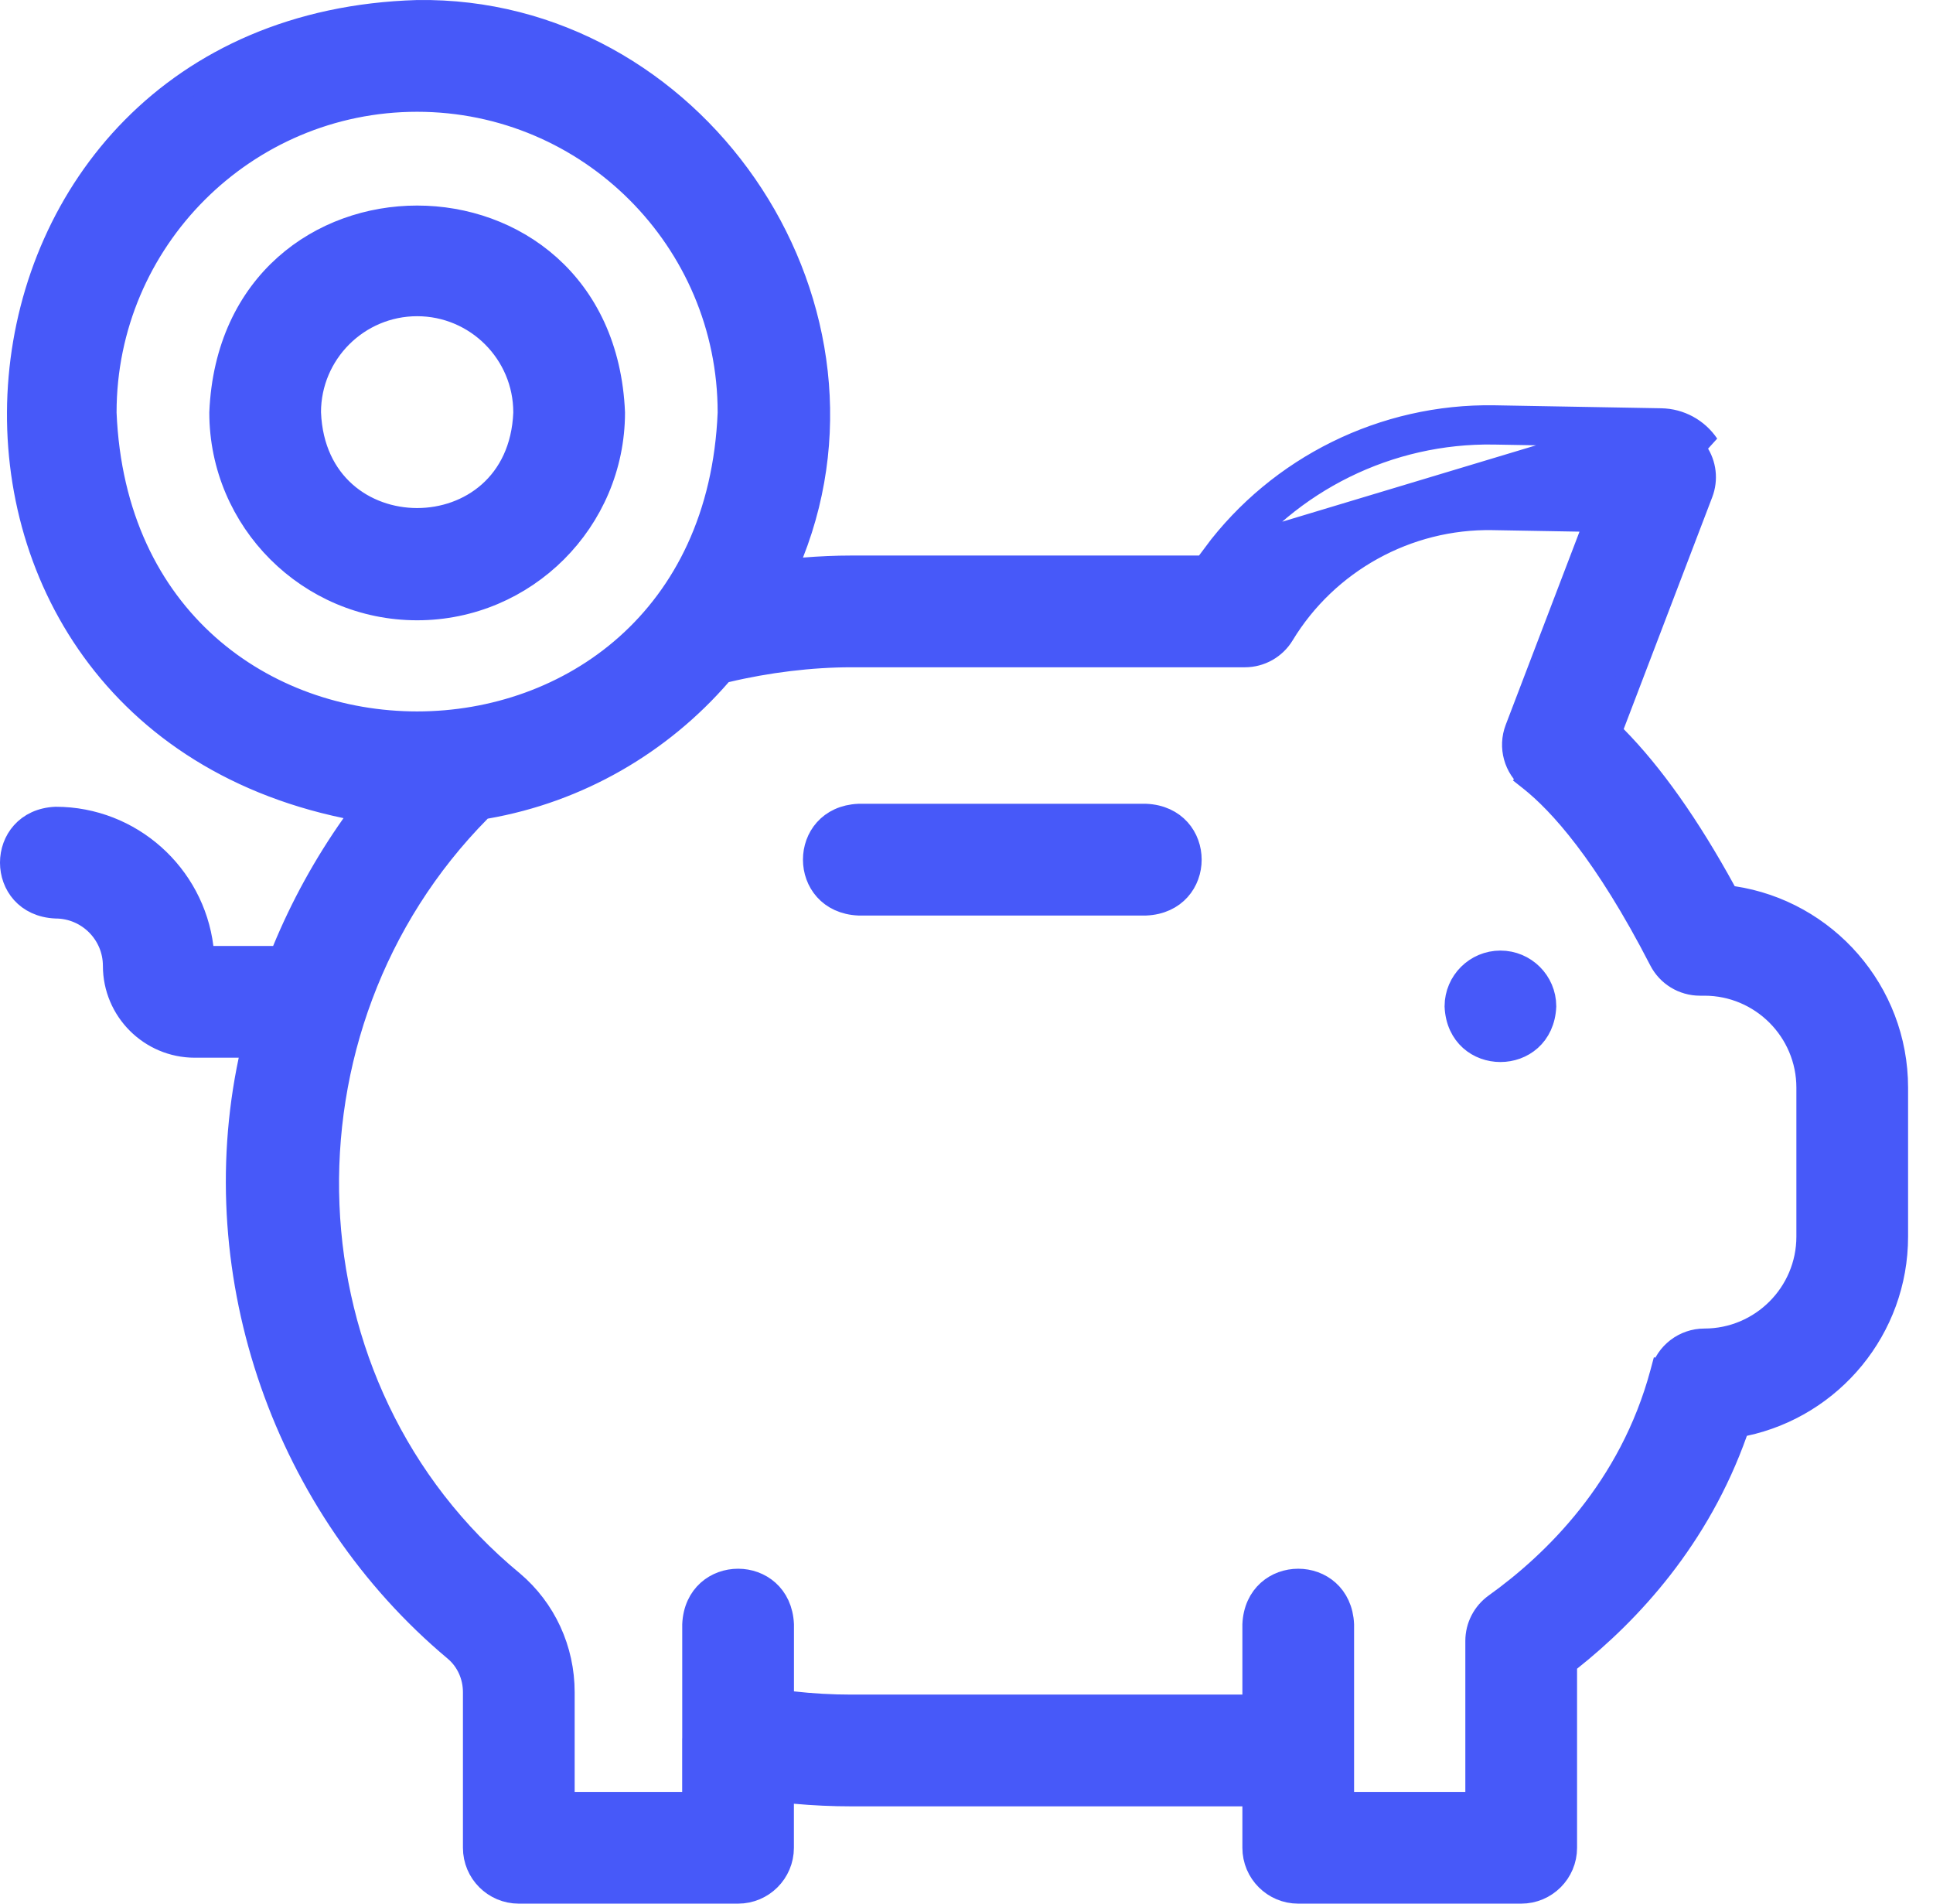
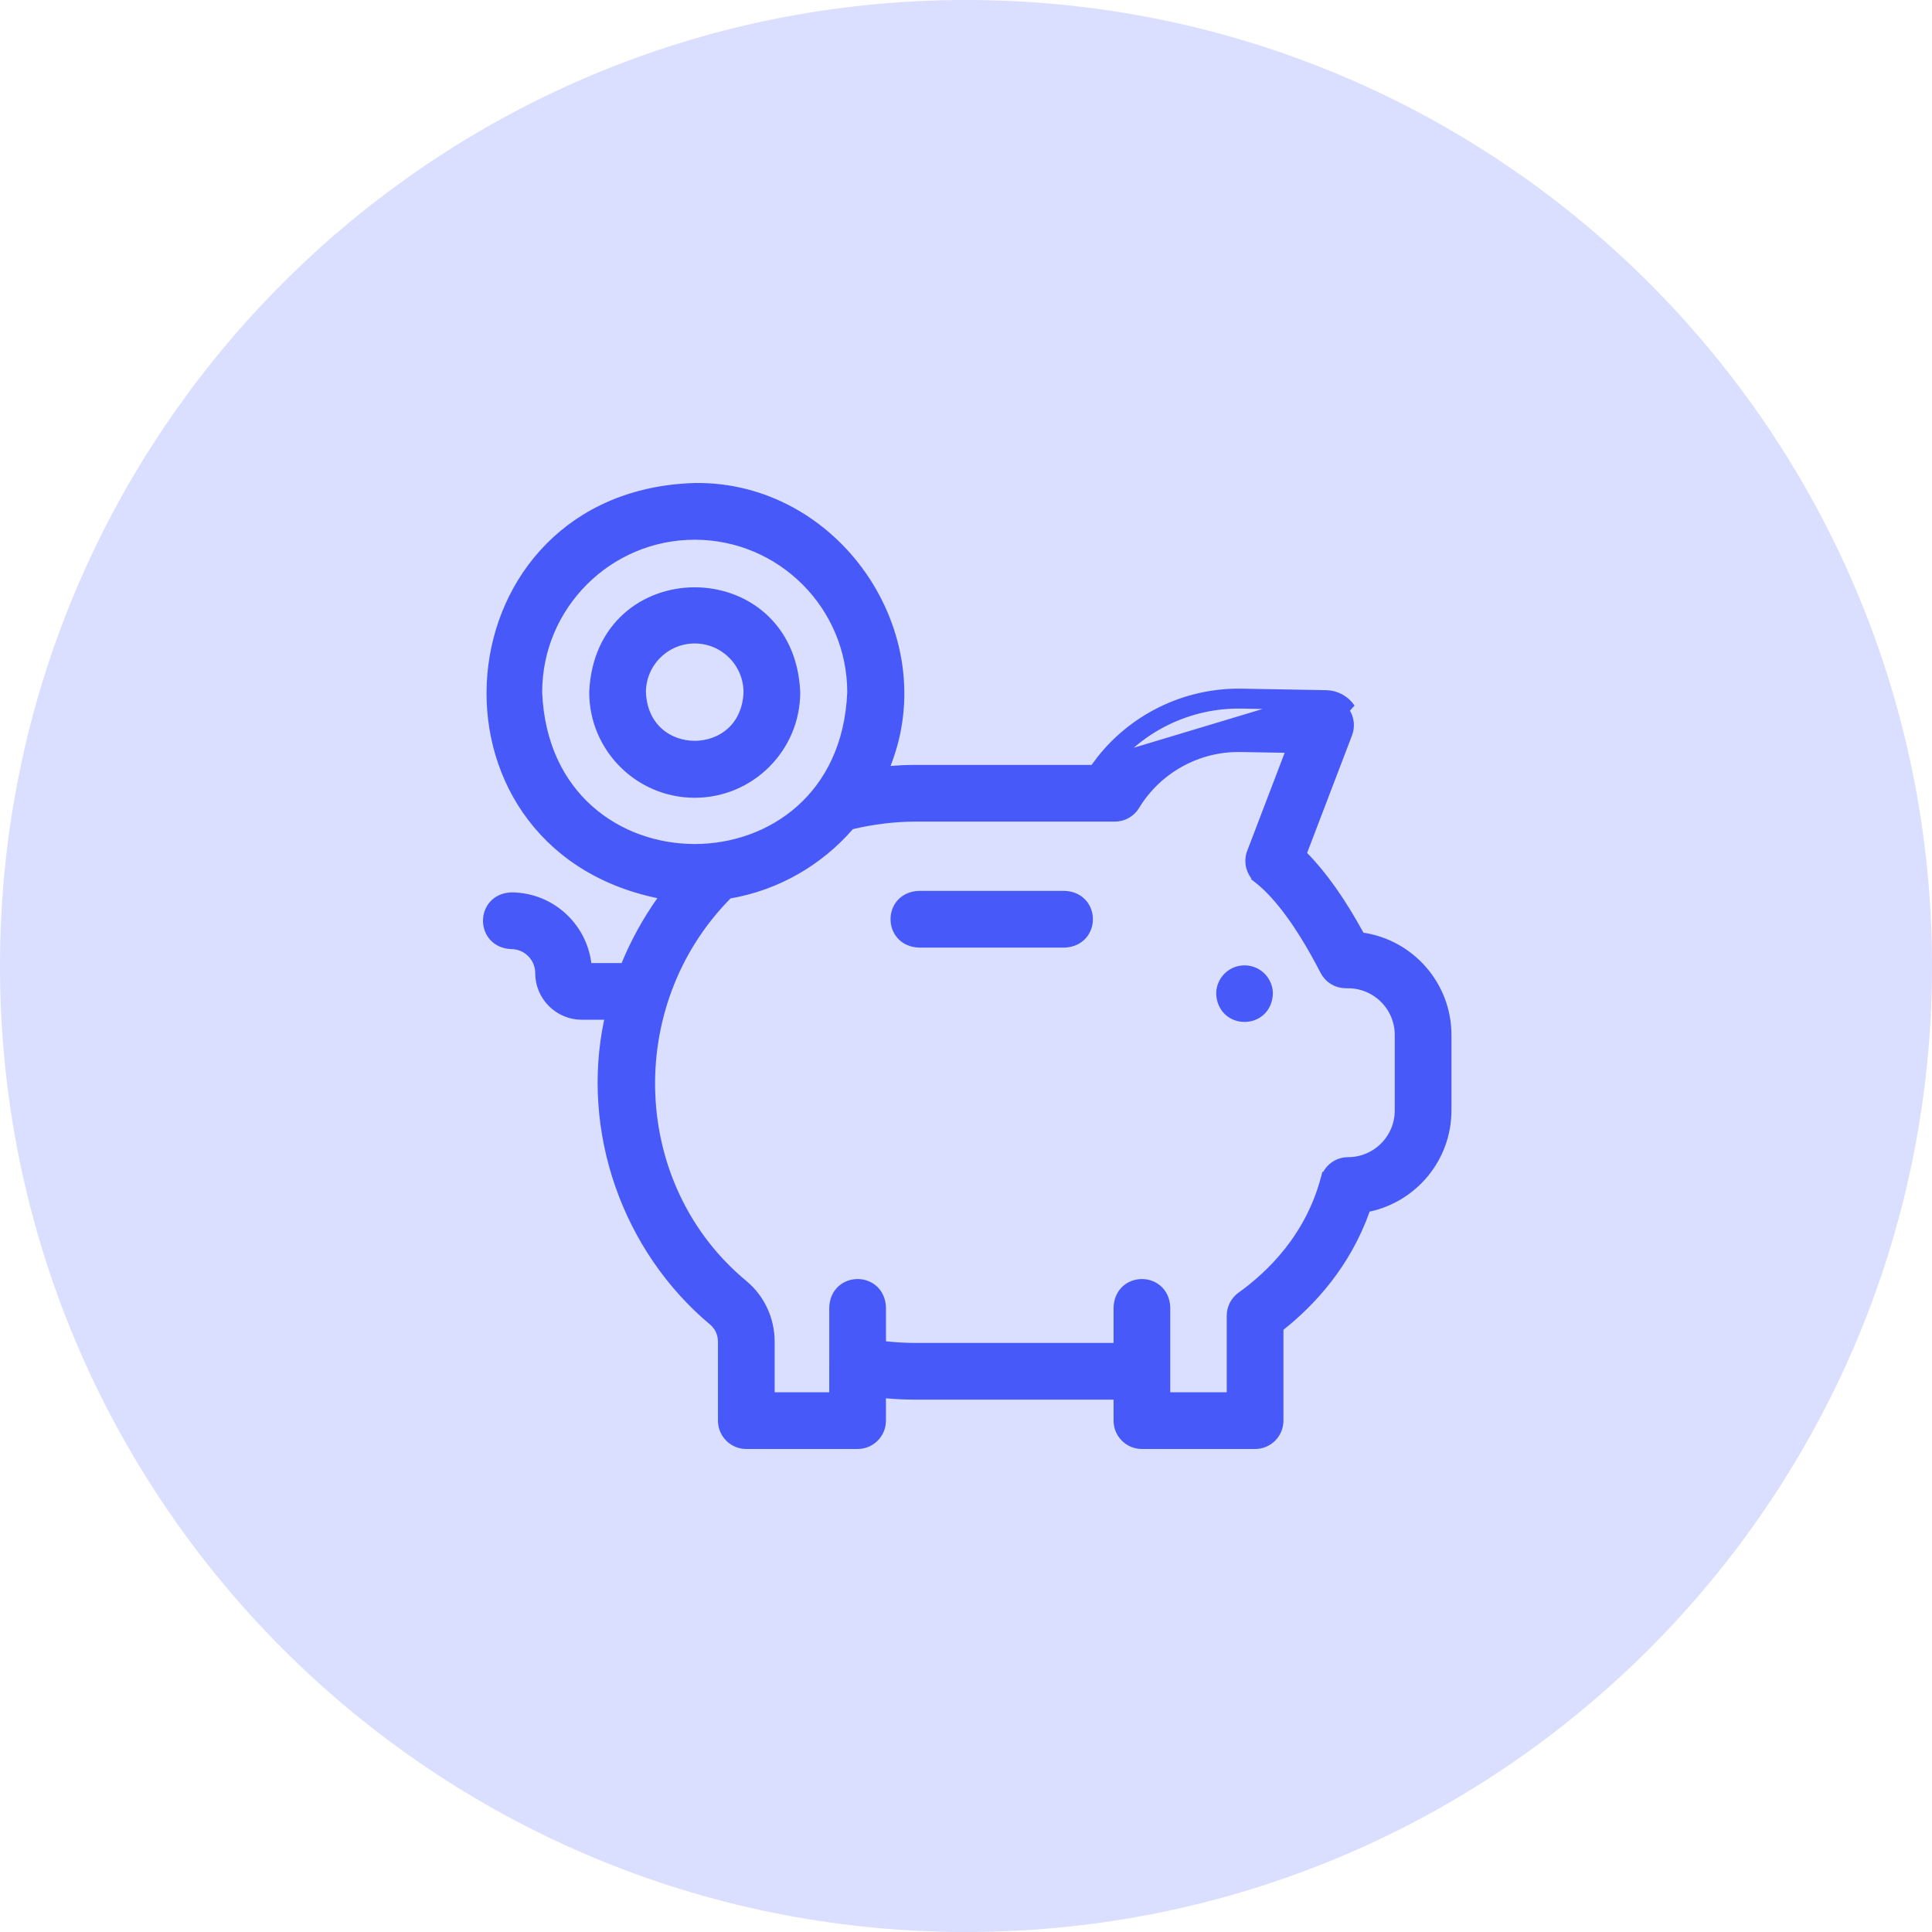
- <svg xmlns="http://www.w3.org/2000/svg" width="65" height="64" viewBox="0 0 65 64" fill="none">
-   <path d="M55.856 14.166L50.249 14.066C46.55 14.004 43.051 15.745 40.864 18.677L55.856 14.166ZM55.856 14.166C56.468 14.176 57.036 14.485 57.379 14.992L55.856 14.166ZM10.354 13.864V13.873L10.355 13.883C10.556 18.734 17.5 18.732 17.7 13.883L17.7 13.873V13.864C17.7 11.839 16.053 10.191 14.027 10.191C12.002 10.191 10.354 11.839 10.354 13.864ZM50.242 14.506L55.848 14.605L55.848 14.605C56.317 14.614 56.752 14.85 57.014 15.238C57.277 15.627 57.333 16.119 57.166 16.557L54.188 24.354L54.087 24.619L54.286 24.82C55.506 26.057 56.734 27.788 57.947 30.005L58.052 30.197L58.268 30.229C61.35 30.691 63.722 33.358 63.722 36.567V41.573C63.722 44.648 61.545 47.225 58.65 47.842L58.409 47.893L58.327 48.125C57.065 51.685 54.769 54.161 52.757 55.758L52.591 55.89V56.102V62.122C52.591 62.916 51.947 63.56 51.153 63.56H43.655C42.861 63.56 42.217 62.916 42.217 62.122V60.728V60.289H41.777H28.623C27.993 60.289 27.363 60.26 26.736 60.203L26.256 60.159V60.641V62.122C26.256 62.916 25.612 63.56 24.818 63.56H17.445C16.651 63.56 16.007 62.916 16.007 62.122V56.894C16.007 56.328 15.769 55.792 15.342 55.431L15.34 55.429C9.647 50.667 6.92 42.913 8.458 35.651L8.571 35.12H8.028H6.549C5.089 35.12 3.9 33.932 3.9 32.471C3.9 31.354 2.994 30.445 1.878 30.44C-0.04 30.356 -0.039 27.647 1.877 27.563C4.371 27.567 6.437 29.443 6.739 31.858L6.787 32.244H7.175H9.184H9.479L9.591 31.971C10.199 30.496 10.977 29.081 11.911 27.759L12.298 27.212L11.642 27.075C-4.273 23.758 -2.344 0.922 14.036 0.441C23.245 0.306 29.96 10.044 26.592 18.584L26.333 19.24L27.036 19.184C27.573 19.141 28.103 19.117 28.623 19.117H40.864H41.085L41.217 18.94C43.319 16.121 46.685 14.446 50.242 14.506ZM3.48 13.864V13.873L3.48 13.882C4.059 27.852 23.996 27.848 24.572 13.882L24.572 13.873V13.864C24.572 8.049 19.842 3.318 14.026 3.318C8.211 3.318 3.48 8.049 3.48 13.864ZM42.217 56.972V54.618C42.301 52.701 45.01 52.701 45.093 54.618V60.244V60.684H45.533H49.275H49.714V60.244V55.167C49.714 54.704 49.938 54.269 50.315 53.998C52.285 52.587 54.876 50.076 55.925 46.17L55.5 46.056L55.925 46.17C56.093 45.542 56.663 45.105 57.314 45.105C59.261 45.105 60.846 43.521 60.846 41.573V36.567C60.846 34.619 59.261 33.035 57.314 33.035H57.163C56.624 33.035 56.131 32.734 55.884 32.255L55.884 32.255C54.029 28.65 52.493 26.959 51.493 26.166L51.22 26.511L51.493 26.166C51.002 25.776 50.819 25.112 51.043 24.526L53.524 18.031L53.748 17.446L53.121 17.434L50.191 17.383L50.191 17.383C47.309 17.332 44.587 18.832 43.091 21.301C42.831 21.731 42.364 21.994 41.861 21.994H28.623C27.269 21.994 25.793 22.174 24.402 22.505L24.264 22.538L24.171 22.645C22.184 24.937 19.436 26.55 16.326 27.089L16.187 27.113L16.088 27.213C8.872 34.507 9.299 46.719 17.201 53.235C18.269 54.139 18.884 55.471 18.884 56.894V60.244V60.684H19.323H22.939H23.379V60.244V58.483L23.38 58.476C23.38 58.472 23.38 58.468 23.381 58.463C23.381 58.458 23.381 58.452 23.381 58.445H23.381V58.44V54.618C23.465 52.701 26.174 52.701 26.258 54.618V56.864V57.258L26.649 57.301C27.303 57.374 27.963 57.412 28.623 57.412H41.777H42.217V56.972ZM14.027 20.414C10.419 20.414 7.482 17.48 7.478 13.873C7.846 5.176 20.209 5.177 20.577 13.873C20.572 17.48 17.635 20.414 14.027 20.414ZM51.892 33.828C51.808 35.744 49.1 35.744 49.016 33.828C49.02 33.038 49.663 32.398 50.454 32.398C51.246 32.398 51.888 33.038 51.892 33.828ZM28.878 30.34C26.962 30.256 26.961 27.546 28.878 27.463H38.53C40.447 27.547 40.447 30.256 38.53 30.34H28.878ZM23.379 58.492C23.379 58.493 23.379 58.493 23.379 58.491L23.379 58.492Z" fill="#4759F9" stroke="#4759F9" stroke-width="0.88" />
+ <svg xmlns="http://www.w3.org/2000/svg" width="128" height="128" viewBox="0 0 128 128" fill="none">
+   <g id="IconBox-01">
+     <rect width="128" height="128" rx="64" fill="#DADEFF" />
+     <path id="Vector" d="M87.856 46.166L82.249 46.066C78.55 46.004 75.051 47.745 72.864 50.677L87.856 46.166ZM87.856 46.166C88.468 46.176 89.036 46.485 89.379 46.992L87.856 46.166ZM42.354 45.864V45.873L42.355 45.883C42.556 50.734 49.5 50.732 49.7 45.883L49.7 45.873V45.864C49.7 43.839 48.053 42.191 46.027 42.191C44.002 42.191 42.354 43.839 42.354 45.864ZM82.242 46.506L87.848 46.605L87.848 46.605C88.317 46.614 88.752 46.85 89.014 47.238C89.277 47.627 89.333 48.119 89.166 48.557L86.188 56.354L86.087 56.619L86.286 56.82C87.506 58.057 88.734 59.788 89.947 62.005L90.052 62.197L90.268 62.229C93.35 62.691 95.722 65.358 95.722 68.567V73.573C95.722 76.648 93.545 79.225 90.65 79.842L90.409 79.893L90.327 80.125C89.065 83.685 86.769 86.161 84.757 87.758L84.591 87.89V88.103V94.122C84.591 94.916 83.947 95.56 83.153 95.56H75.655C74.861 95.56 74.217 94.916 74.217 94.122V92.728V92.289H73.777H60.623C59.993 92.289 59.363 92.26 58.736 92.203L58.256 92.159V92.641V94.122C58.256 94.916 57.612 95.56 56.818 95.56H49.445C48.651 95.56 48.007 94.916 48.007 94.122V88.894C48.007 88.328 47.769 87.792 47.342 87.43L47.34 87.429C41.647 82.667 38.92 74.913 40.458 67.651L40.571 67.121H40.028H38.549C37.089 67.121 35.9 65.932 35.9 64.471C35.9 63.354 34.994 62.445 33.878 62.44C31.96 62.356 31.961 59.647 33.877 59.563C36.371 59.567 38.437 61.443 38.739 63.858L38.787 64.244H39.175H41.184H41.479L41.591 63.971C42.199 62.496 42.977 61.081 43.911 59.759L44.298 59.212L43.642 59.075C27.727 55.758 29.656 32.922 46.036 32.441C55.245 32.306 61.96 42.044 58.592 50.584L58.333 51.24L59.036 51.184C59.572 51.141 60.103 51.117 60.623 51.117H72.864H73.085L73.217 50.94C75.32 48.121 78.685 46.446 82.242 46.506ZM35.48 45.864V45.873L35.48 45.882C36.059 59.852 55.996 59.848 56.572 45.882L56.572 45.873V45.864C56.572 40.049 51.842 35.318 46.026 35.318C40.211 35.318 35.48 40.049 35.48 45.864ZM74.217 88.972V86.618C74.301 84.701 77.01 84.701 77.093 86.618V92.244V92.683H77.533H81.275H81.714V92.244V87.168C81.714 86.704 81.938 86.269 82.315 85.998C84.285 84.587 86.876 82.076 87.925 78.17L87.5 78.056L87.925 78.17C88.093 77.542 88.663 77.105 89.314 77.105C91.261 77.105 92.846 75.521 92.846 73.573V68.567C92.846 66.619 91.261 65.035 89.314 65.035H89.163C88.624 65.035 88.131 64.734 87.884 64.255L87.884 64.255C86.029 60.65 84.493 58.959 83.493 58.166L83.22 58.511L83.493 58.166C83.002 57.776 82.82 57.112 83.043 56.526L85.524 50.031L85.748 49.446L85.121 49.434L82.191 49.383L82.191 49.383C79.309 49.332 76.587 50.832 75.091 53.301C74.831 53.731 74.364 53.994 73.861 53.994H60.623C59.269 53.994 57.793 54.174 56.402 54.505L56.264 54.538L56.171 54.645C54.184 56.937 51.436 58.55 48.326 59.089L48.187 59.113L48.088 59.213C40.872 66.507 41.299 78.719 49.201 85.235C50.269 86.139 50.883 87.471 50.883 88.894V92.244V92.683H51.323H54.94H55.379V92.244V90.483L55.38 90.476C55.38 90.472 55.38 90.468 55.38 90.463C55.381 90.458 55.381 90.452 55.381 90.445H55.381V90.44V86.618C55.465 84.701 58.174 84.701 58.258 86.618V88.864V89.258L58.649 89.301C59.303 89.374 59.963 89.412 60.623 89.412H73.777H74.217V88.972ZM46.027 52.414C42.419 52.414 39.483 49.48 39.477 45.873C39.846 37.176 52.209 37.178 52.577 45.873C52.572 49.48 49.635 52.414 46.027 52.414ZM83.892 65.828C83.808 67.744 81.1 67.744 81.016 65.828C81.02 65.038 81.662 64.398 82.454 64.398C83.246 64.398 83.888 65.038 83.892 65.828ZM60.878 62.34C58.962 62.255 58.961 59.546 60.878 59.463H70.53C72.447 59.547 72.447 62.256 70.53 62.34H60.878ZM55.379 90.492C55.379 90.493 55.379 90.493 55.379 90.491L55.379 90.492Z" fill="#4759F9" stroke="#4759F9" stroke-width="0.88" />
+   </g>
</svg>
